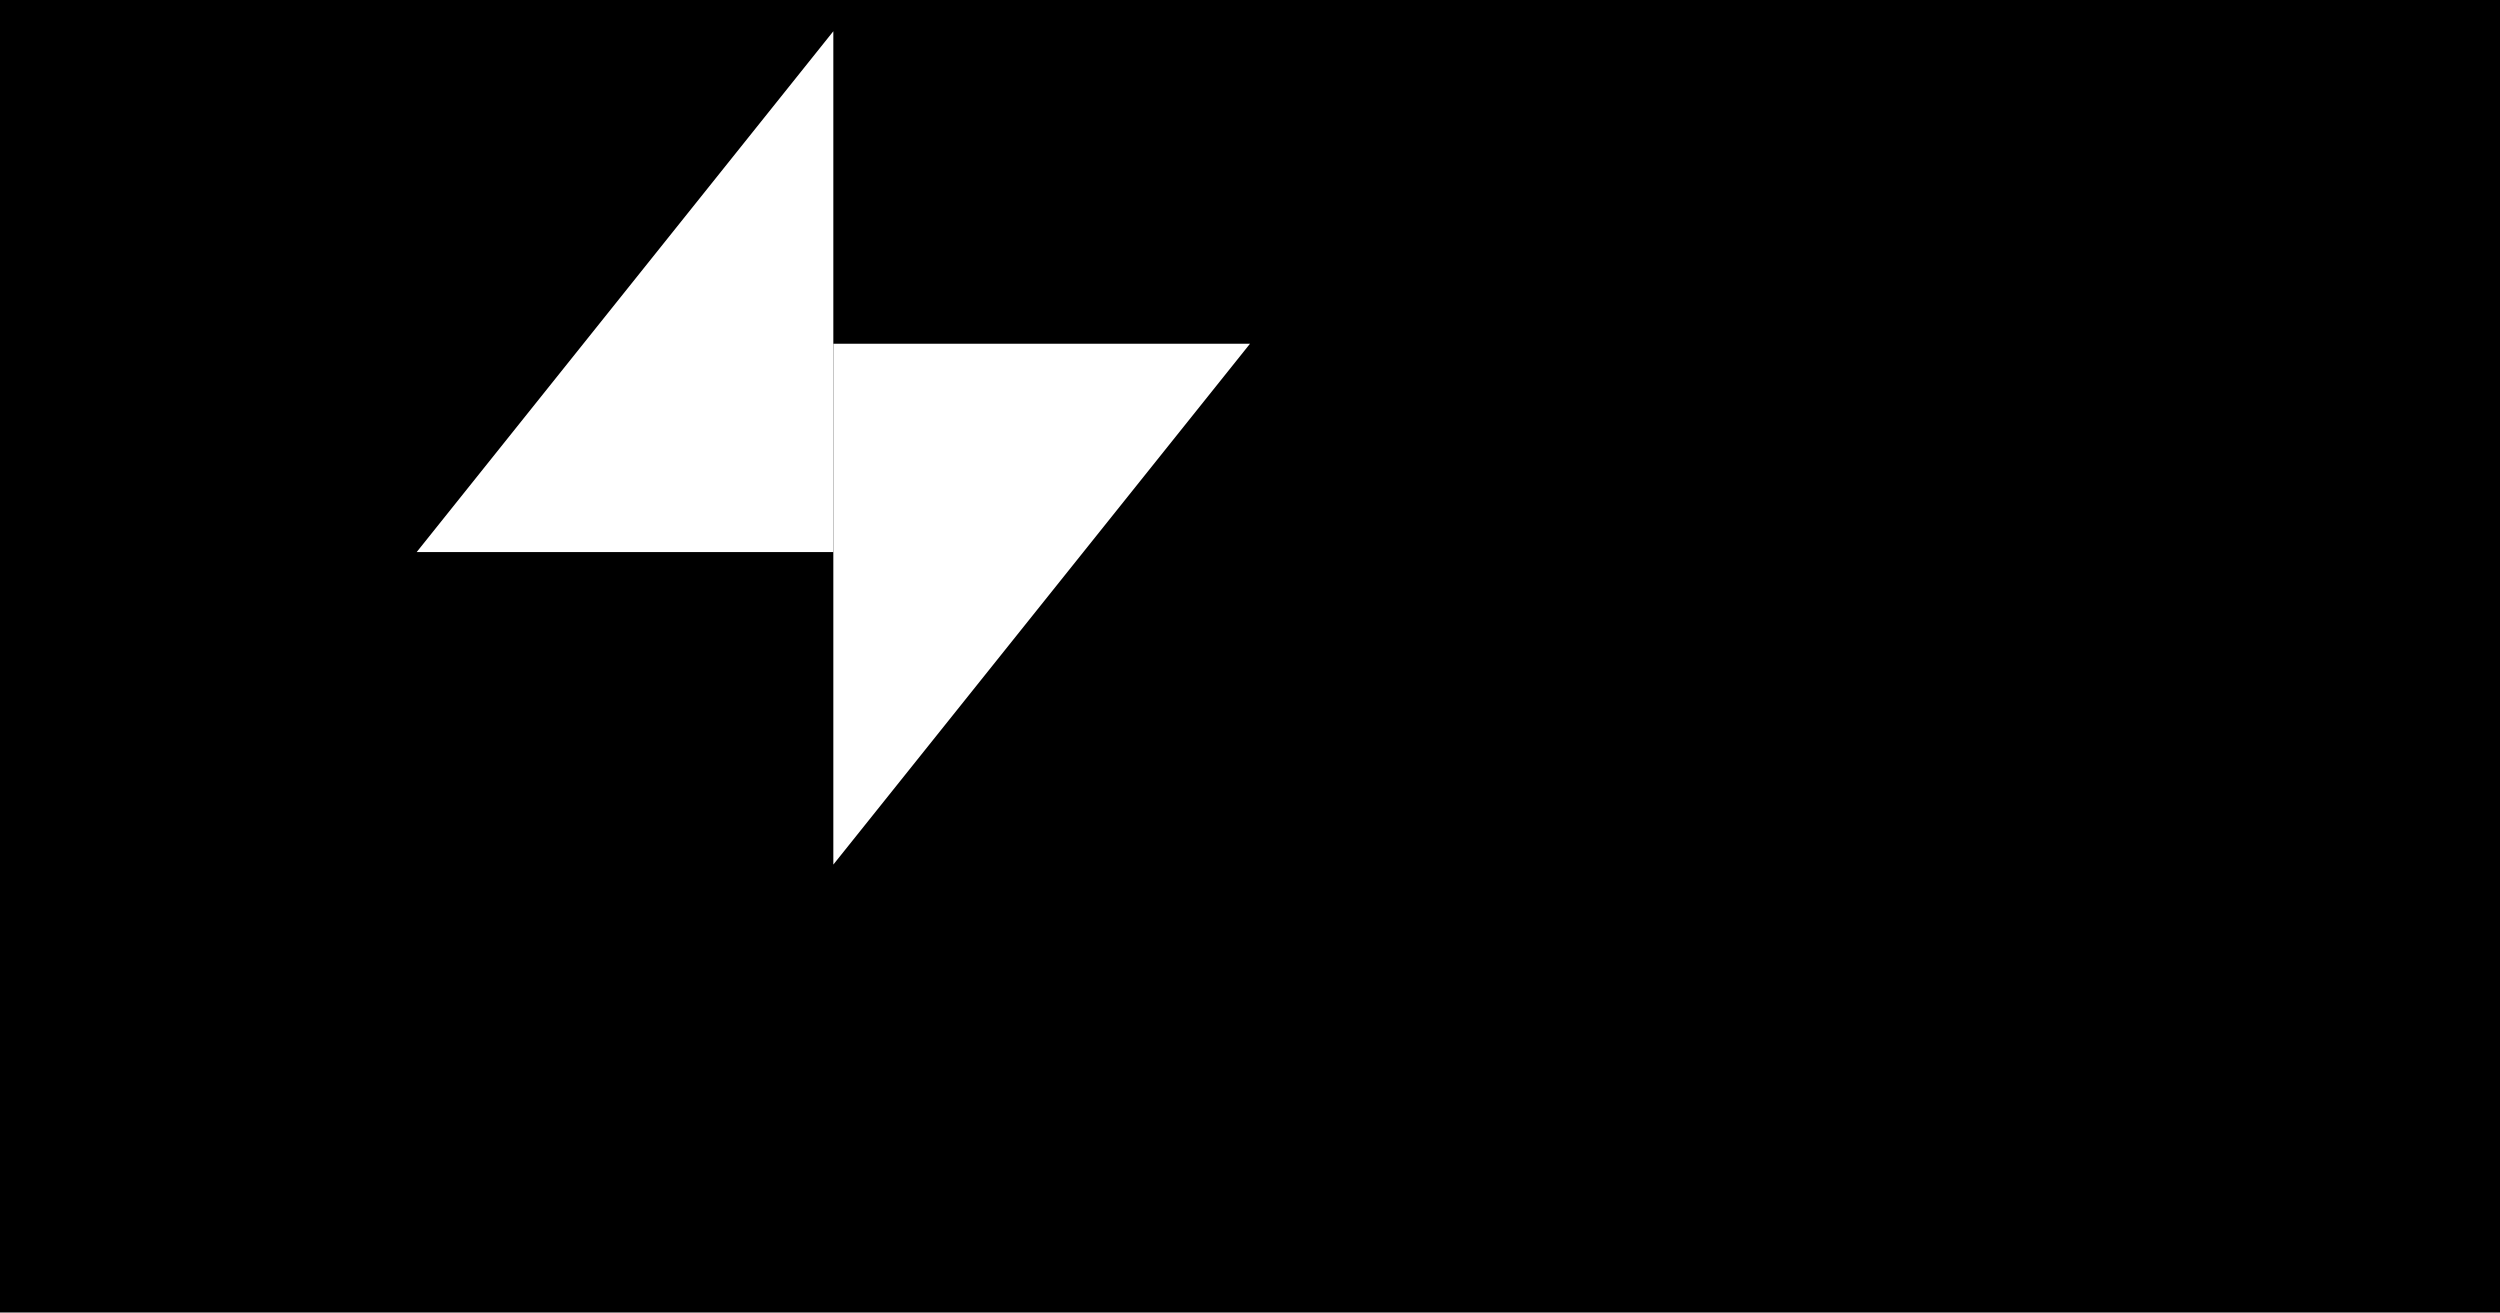
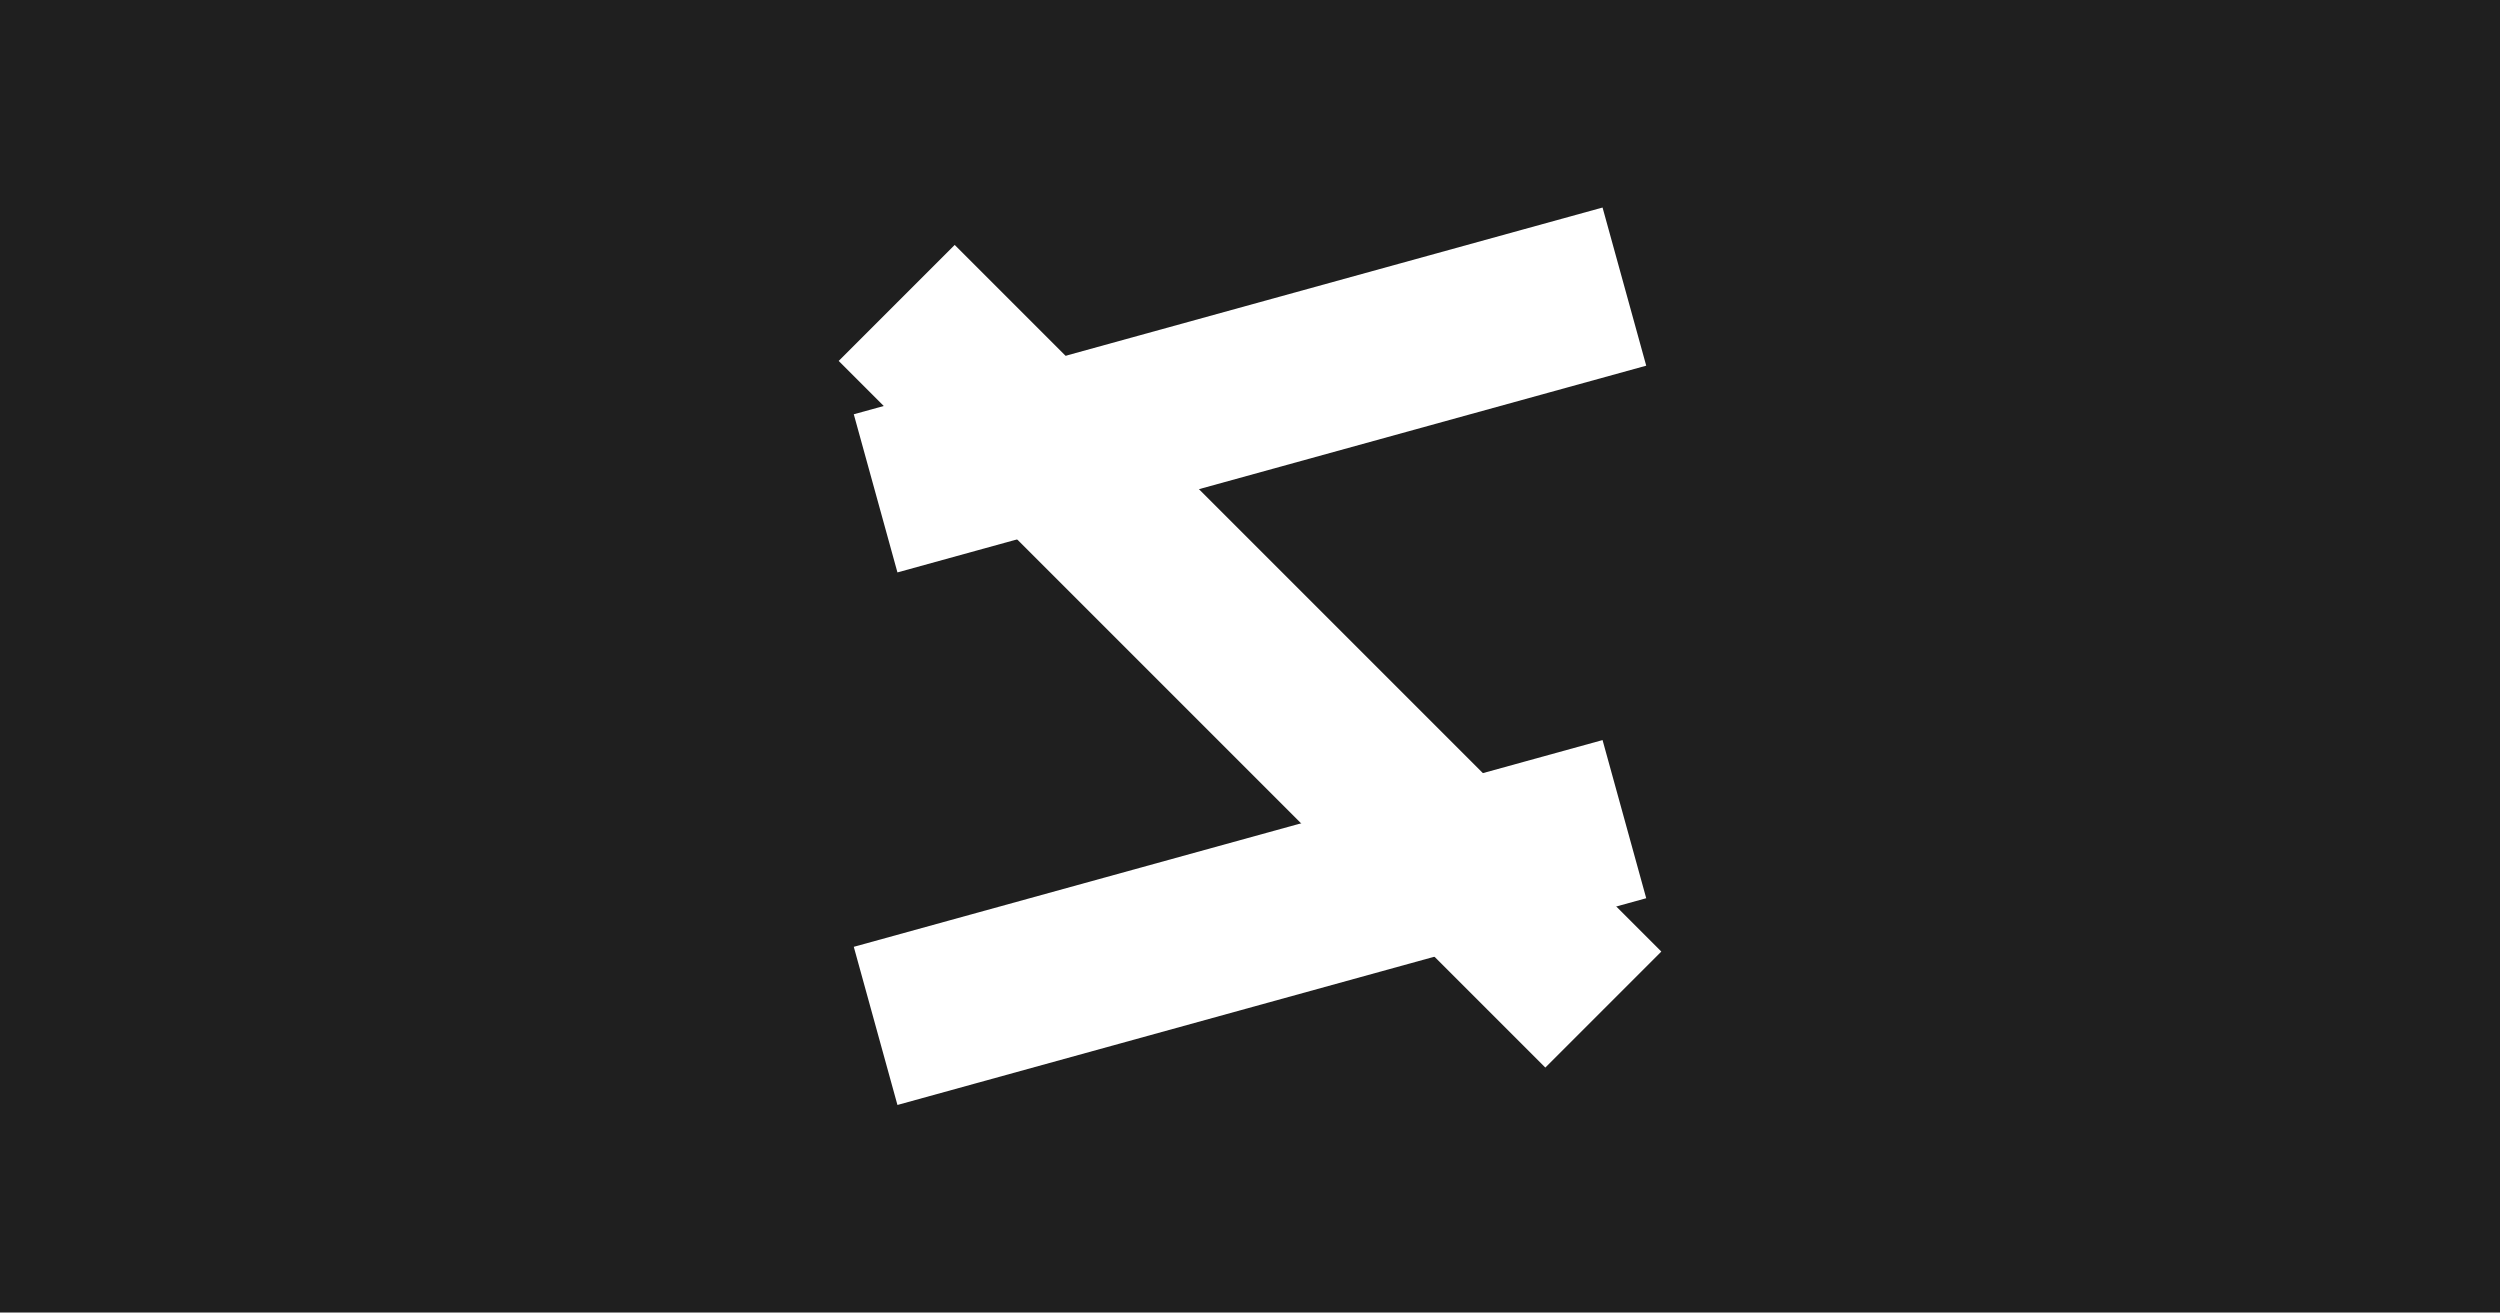
- <svg xmlns="http://www.w3.org/2000/svg" width="1200" height="630" viewBox="0 0 1200 630">
-   <rect width="1200" height="630" fill="#000000" />
-   <g transform="translate(200, 15) scale(0.5)">
-     <polygon points="0,500 400,0 400,500" fill="#FFFFFF" stroke="none" />
-     <polygon points="400,300 800,300 400,800" fill="#FFFFFF" stroke="none" />
+ <svg xmlns="http://www.w3.org/2000/svg" width="1200" height="630" viewBox="0 0 1200 630" role="img" aria-labelledby="title desc">
+   <rect width="1200" height="630" fill="#1f1f1f" />
+   <g transform="translate(285,0) scale(0.7875)">
+     <line x1="220" y1="287.4" x2="580" y2="188" stroke="#ffffff" stroke-width="100" stroke-linecap="square" />
+     <line x1="220" y1="220" x2="580" y2="580" stroke="#ffffff" stroke-width="100" stroke-linecap="square" />
+     <line x1="220" y1="612" x2="580" y2="512.6" stroke="#ffffff" stroke-width="100" stroke-linecap="square" />
  </g>
</svg>
